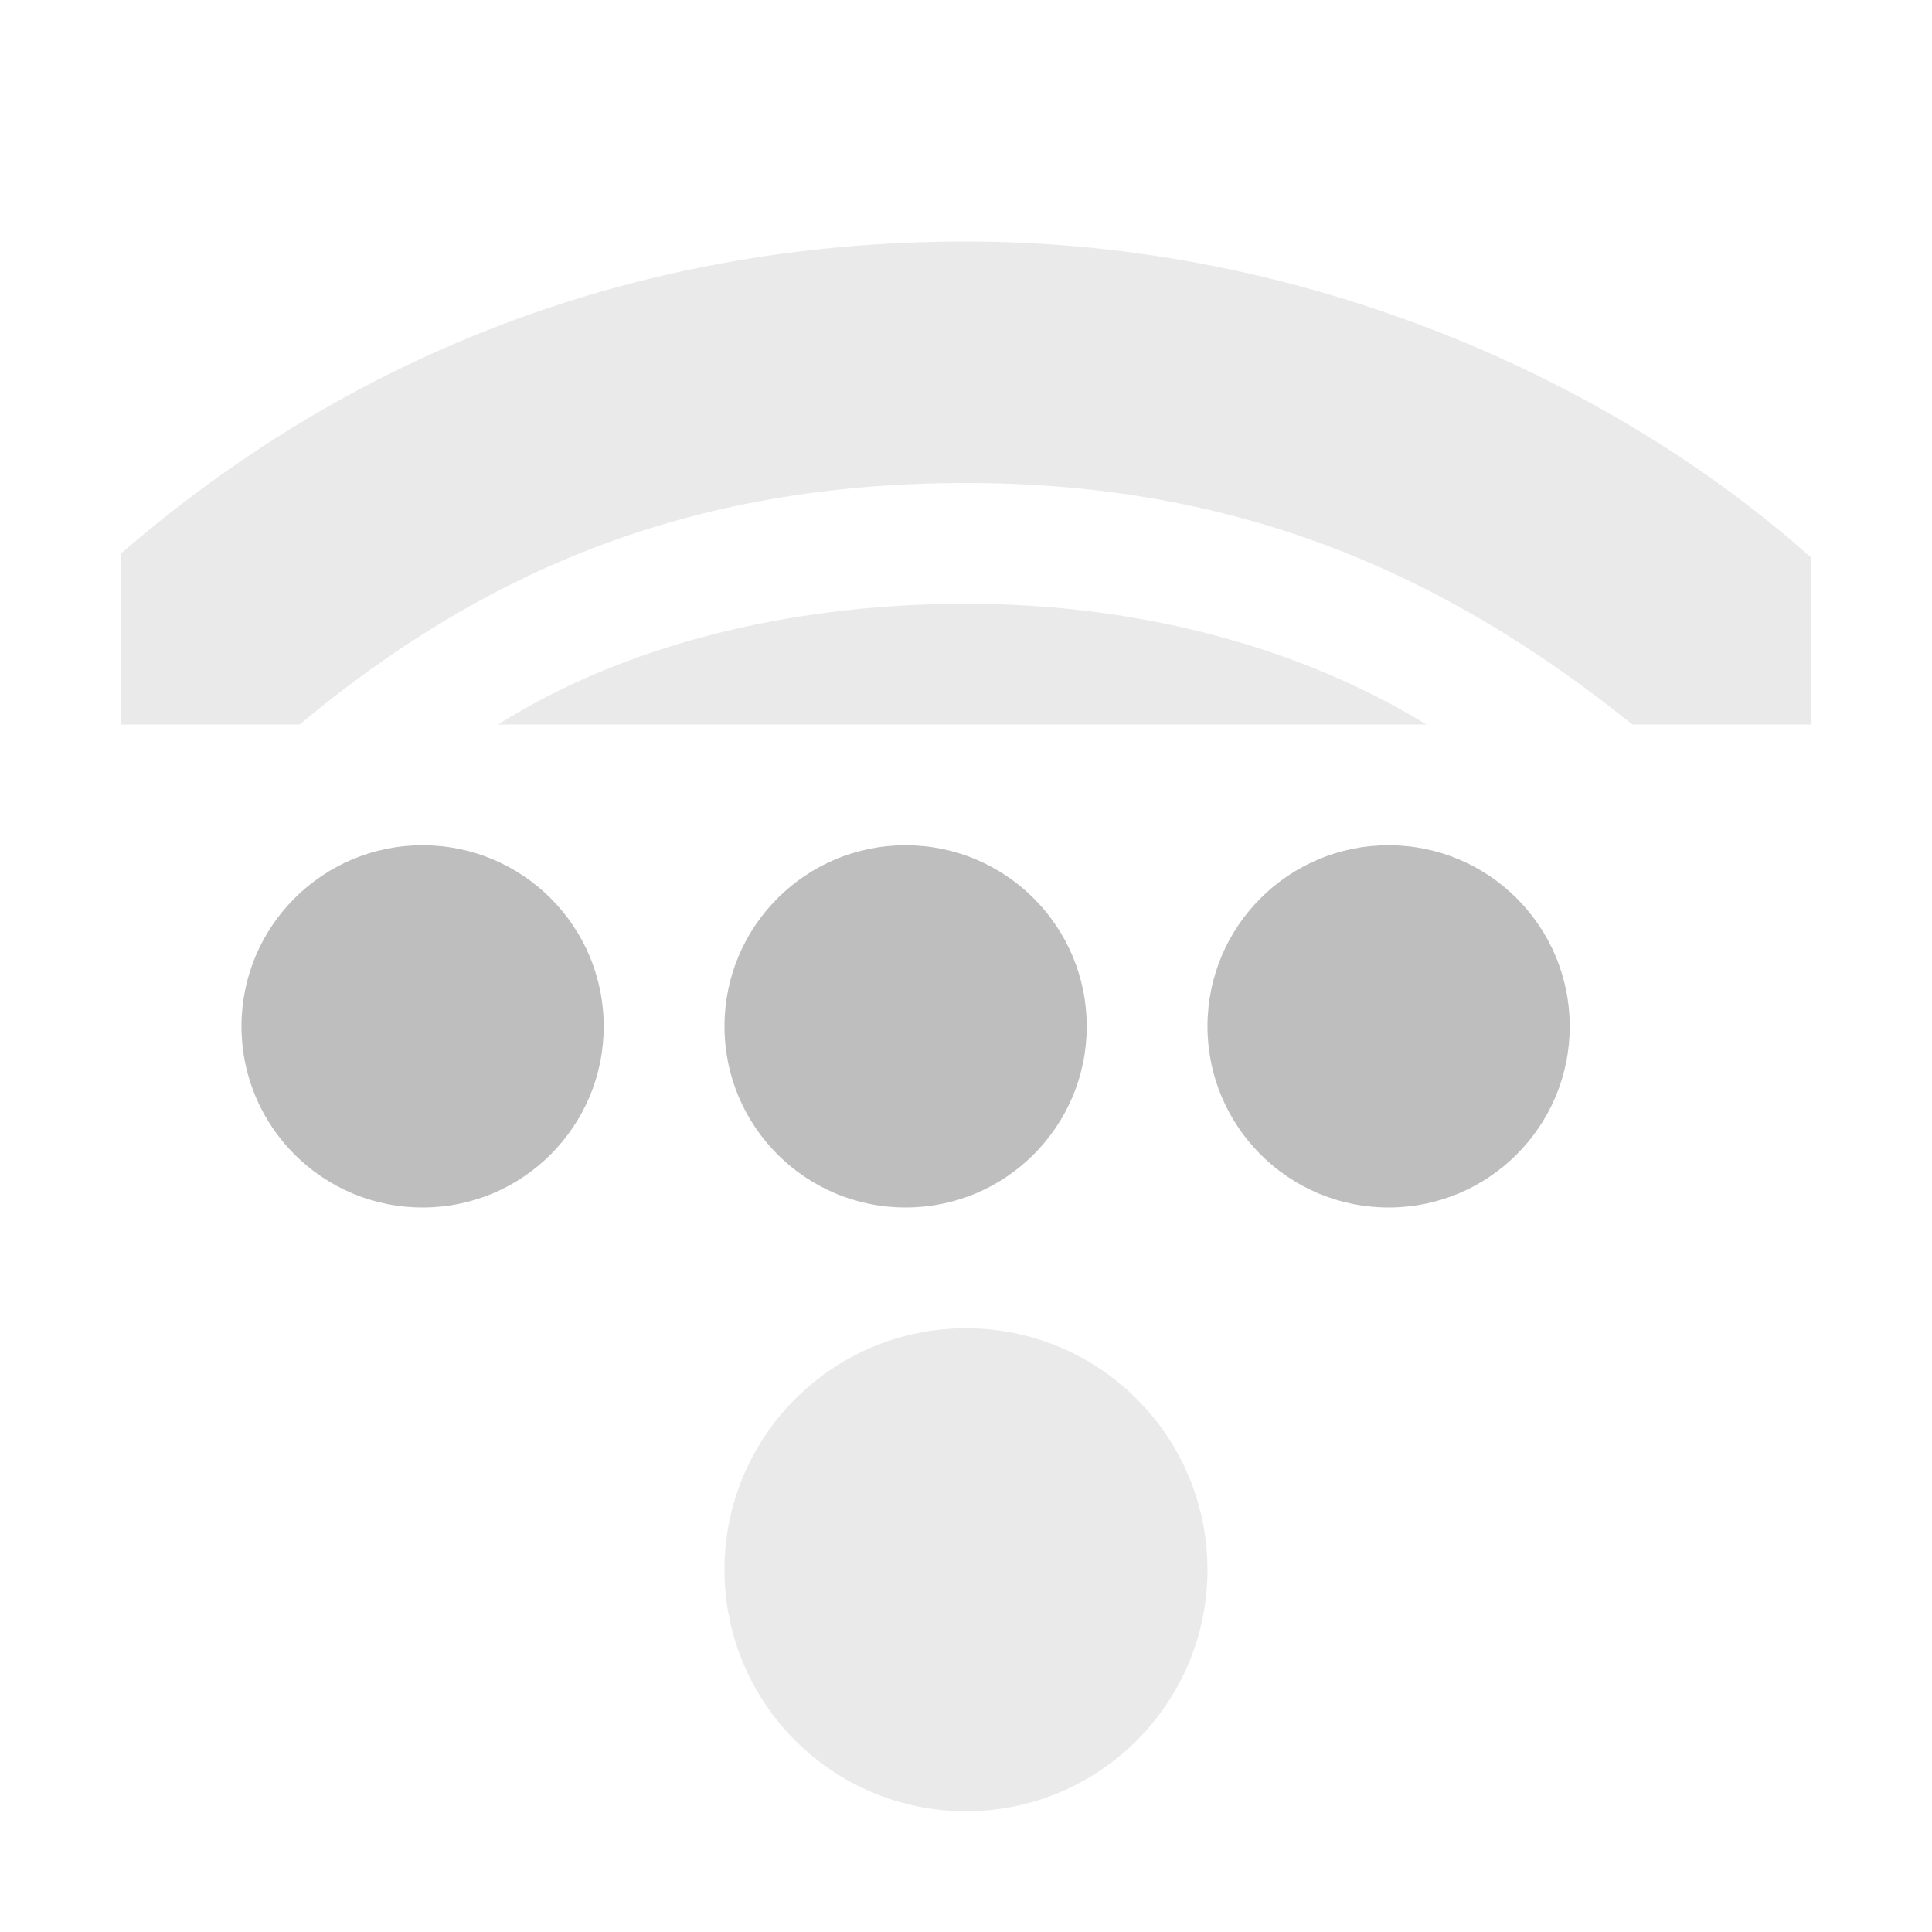
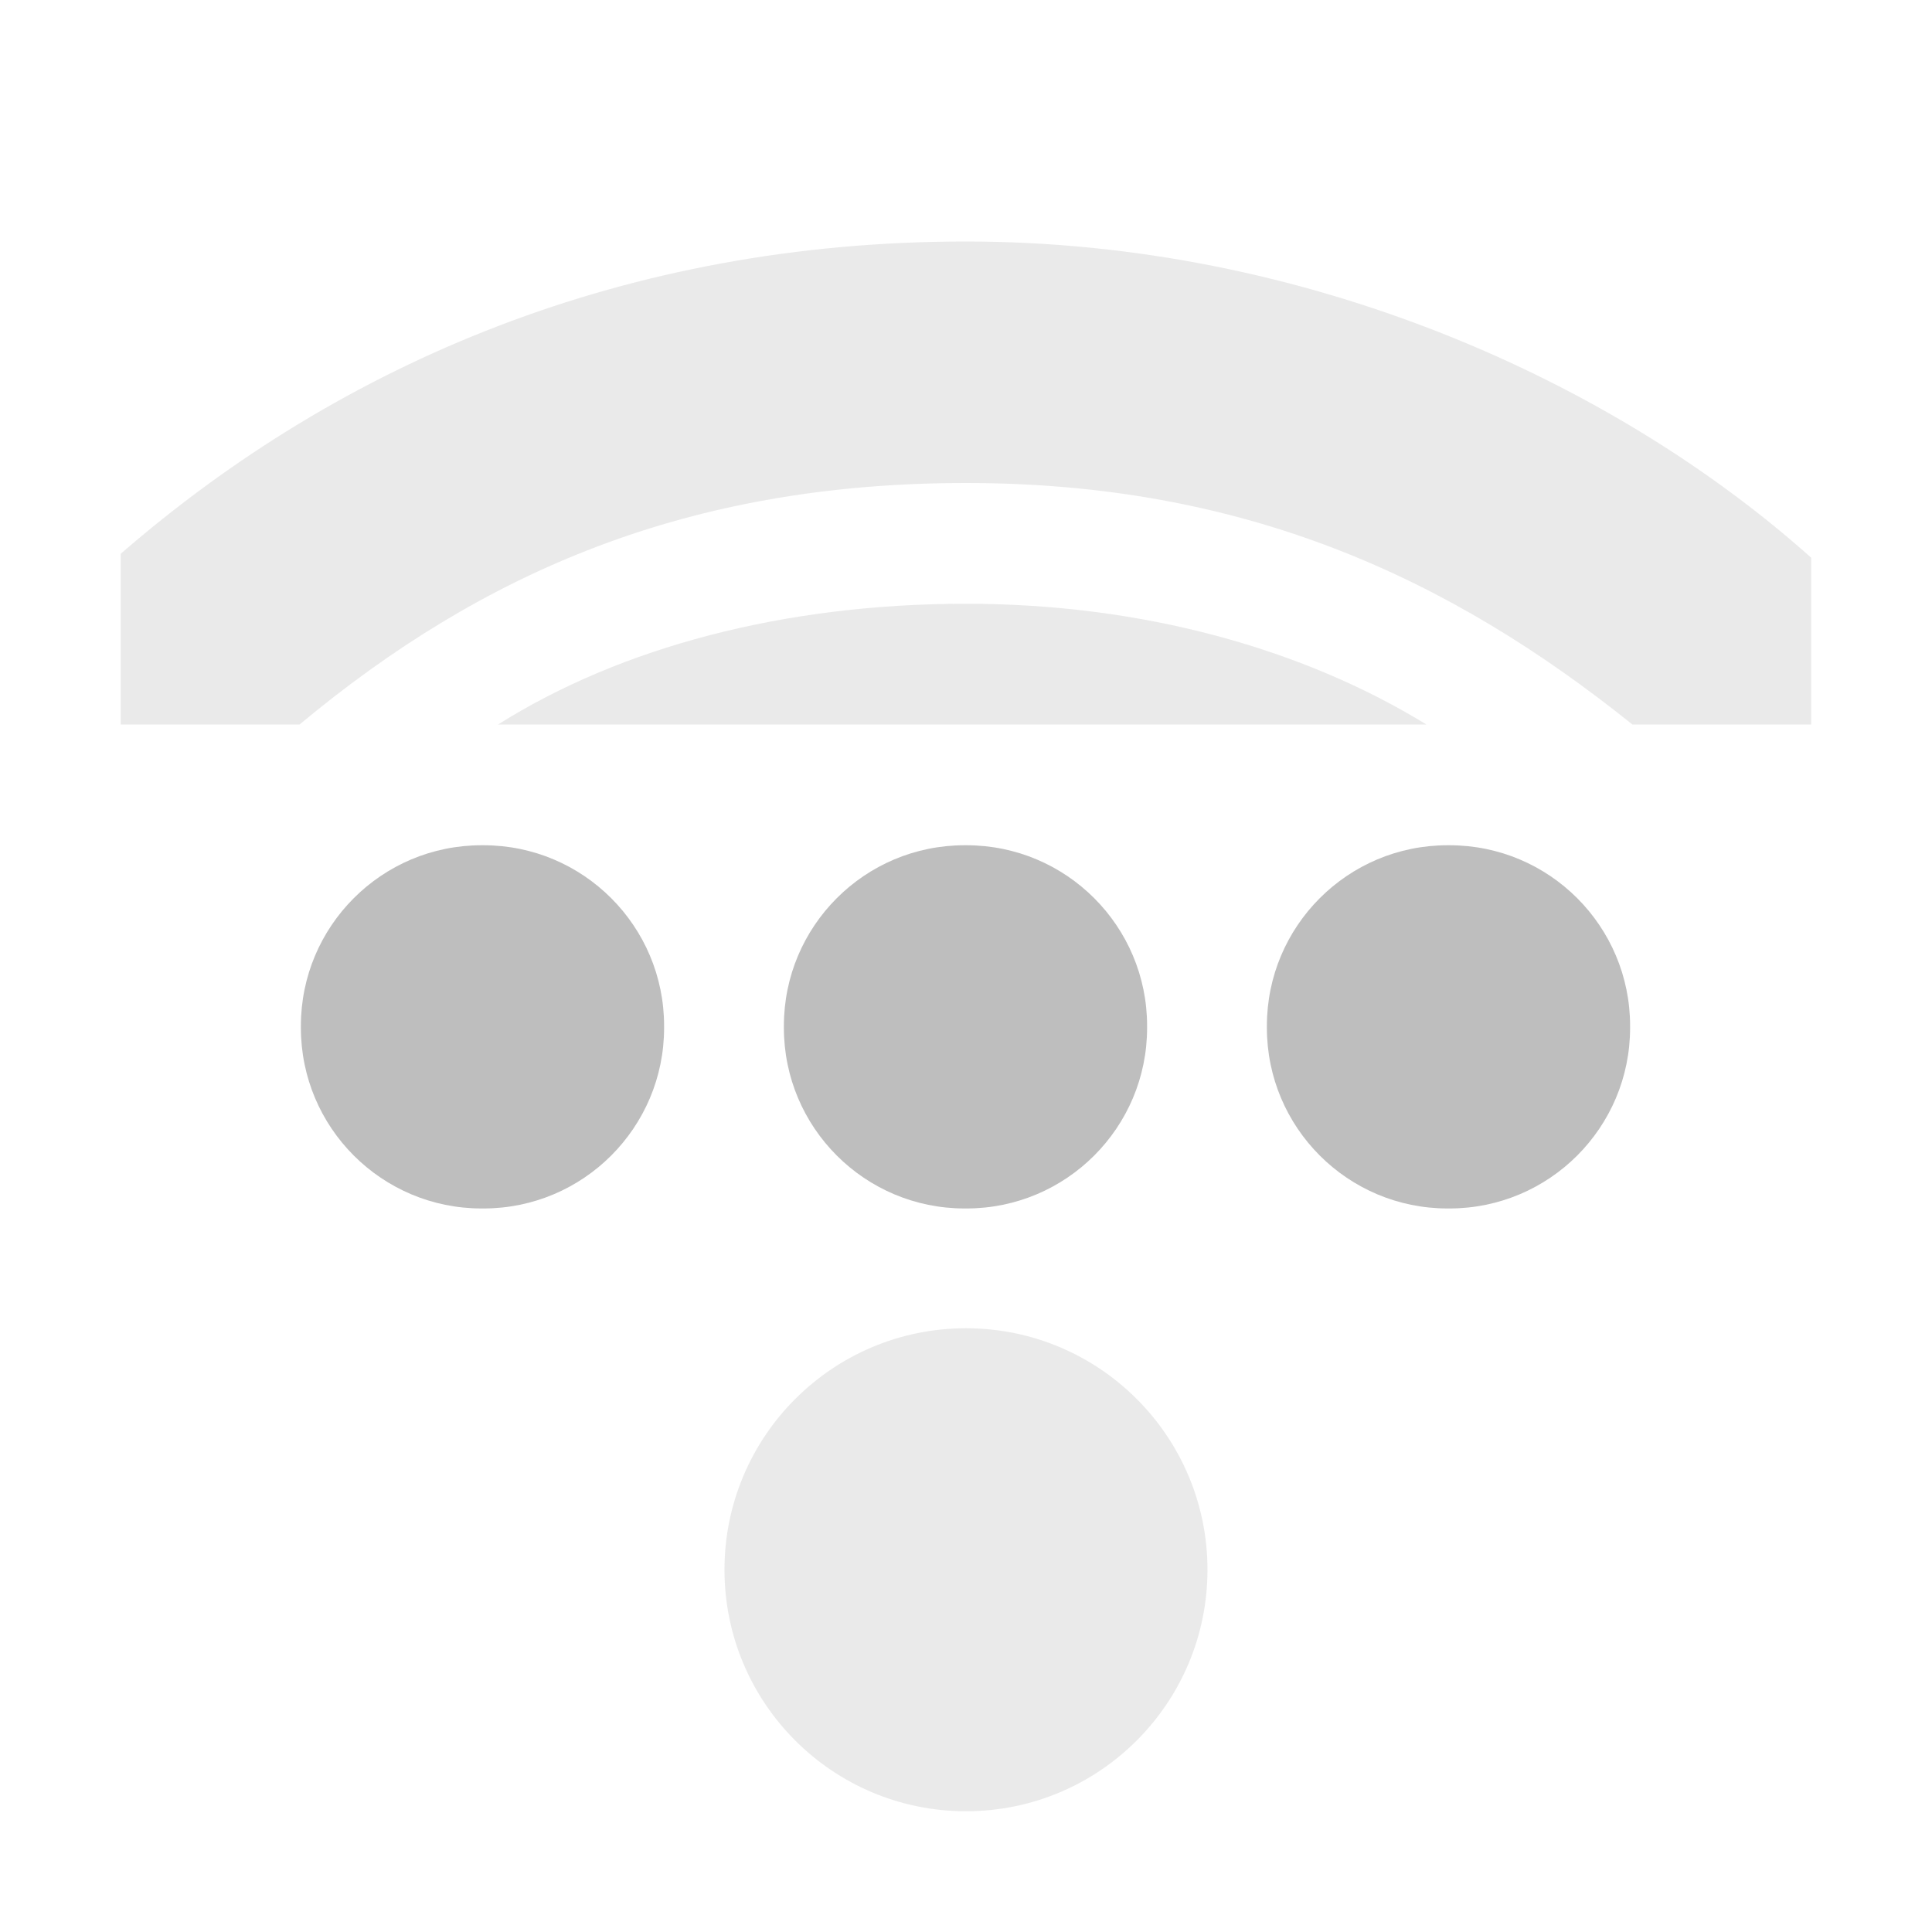
<svg xmlns="http://www.w3.org/2000/svg" xmlns:ns1="http://www.openswatchbook.org/uri/2009/osb" height="16" id="svg7384" version="1.1" width="16">
  <defs id="defs7386">
    <linearGradient gradientTransform="matrix(-2.736579,0.2820293,-0.1890831,-0.9998832,239.5401,-879.4556)" id="linearGradient19282" ns1:paint="solid">
      <stop id="stop19284" offset="0" style="stop-color:#666666;stop-opacity:1;" />
    </linearGradient>
  </defs>
  <g id="layer9" style="display:inline" transform="translate(-161.0002,-177)">
-     <circle cx="169" cy="190" id="path6125" r="2" style="display:inline;opacity:0.32;fill:#bebebe;fill-opacity:1;stroke:none" />
-     <circle cx="164.5" cy="185.5" id="path4955" r="1.5" style="display:inline;fill:#bebebe;fill-opacity:1;stroke:none" />
-     <circle cx="168.5" cy="185.5" id="path4957" r="1.5" style="display:inline;fill:#bebebe;fill-opacity:1;stroke:none" />
-     <circle cx="172.5" cy="185.5" id="path4959" r="1.5" style="display:inline;fill:#bebebe;fill-opacity:1;stroke:none" />
+     <circle cx="169" cy="190" id="path6125" r="2" style="color:#000000;clip-rule:nonzero;display:inline;overflow:visible;visibility:visible;opacity:0.32;isolation:auto;mix-blend-mode:normal;color-interpolation:sRGB;color-interpolation-filters:linearRGB;solid-color:#000000;solid-opacity:1;fill:#bebebe;fill-opacity:1;fill-rule:nonzero;stroke:none;stroke-width:0.5;stroke-linecap:round;stroke-linejoin:round;stroke-miterlimit:4;stroke-dasharray:none;stroke-dashoffset:0;stroke-opacity:0;marker:none;color-rendering:auto;image-rendering:auto;shape-rendering:auto;text-rendering:auto;enable-background:accumulate" />
    <path clip-path="none" d="m 169,179 c -2.814,0 -5.172,1 -7,2.586 l 0,1.414 1.481,0 c 1.519,-1.265 3.219,-2 5.519,-2 2.3,0 4,0.78 5.519,2 l 1.481,0 0,-1.381 c -1.64,-1.466 -4.186,-2.619 -7,-2.619 z" id="rect11714-6" style="color:#000000;display:inline;overflow:visible;visibility:visible;opacity:0.32;fill:#bebebe;fill-opacity:1;fill-rule:nonzero;stroke:none;stroke-width:1;stroke-linecap:round;stroke-linejoin:round;stroke-miterlimit:4;stroke-dasharray:none;stroke-dashoffset:0;stroke-opacity:0;marker:none;enable-background:accumulate" />
    <path clip-path="none" d="m 169,182 c -1.504,0 -2.86,0.36 -3.875,1 l 7.688,0 c -1.021,-0.627 -2.35,-1 -3.812,-1 z" id="rect11703-65" style="color:#000000;display:inline;overflow:visible;visibility:visible;opacity:0.32;fill:#bebebe;fill-opacity:1;fill-rule:nonzero;stroke:none;stroke-width:1;stroke-linecap:round;stroke-linejoin:round;stroke-miterlimit:4;stroke-dasharray:none;stroke-dashoffset:0;stroke-opacity:0;marker:none;enable-background:accumulate" />
+     <rect height="3.008" id="rect11508" rx="1.496" ry="1.496" style="color:#000000;clip-rule:nonzero;display:block;overflow:visible;visibility:visible;opacity:1;isolation:auto;mix-blend-mode:normal;color-interpolation:sRGB;color-interpolation-filters:linearRGB;solid-color:#000000;solid-opacity:1;fill:#bebebe;fill-opacity:1;fill-rule:nonzero;stroke:none;stroke-width:1;stroke-linecap:round;stroke-linejoin:round;stroke-miterlimit:4;stroke-dasharray:none;stroke-dashoffset:0;stroke-opacity:1;marker:none;marker-start:none;marker-mid:none;marker-end:none;paint-order:normal;color-rendering:auto;image-rendering:auto;shape-rendering:auto;text-rendering:auto;enable-background:new" width="3.008" x="163.492" y="184" />
+     <rect height="3.008" id="rect11510" rx="1.496" ry="1.496" style="color:#000000;clip-rule:nonzero;display:block;overflow:visible;visibility:visible;opacity:1;isolation:auto;mix-blend-mode:normal;color-interpolation:sRGB;color-interpolation-filters:linearRGB;solid-color:#000000;solid-opacity:1;fill:#bebebe;fill-opacity:1;fill-rule:nonzero;stroke:none;stroke-width:1;stroke-linecap:round;stroke-linejoin:round;stroke-miterlimit:4;stroke-dasharray:none;stroke-dashoffset:0;stroke-opacity:1;marker:none;marker-start:none;marker-mid:none;marker-end:none;paint-order:normal;color-rendering:auto;image-rendering:auto;shape-rendering:auto;text-rendering:auto;enable-background:new" width="3.008" x="167.492" y="184" />
+     <rect height="3.008" id="rect11512" rx="1.496" ry="1.496" style="color:#000000;clip-rule:nonzero;display:block;overflow:visible;visibility:visible;opacity:1;isolation:auto;mix-blend-mode:normal;color-interpolation:sRGB;color-interpolation-filters:linearRGB;solid-color:#000000;solid-opacity:1;fill:#bebebe;fill-opacity:1;fill-rule:nonzero;stroke:none;stroke-width:1;stroke-linecap:round;stroke-linejoin:round;stroke-miterlimit:4;stroke-dasharray:none;stroke-dashoffset:0;stroke-opacity:1;marker:none;marker-start:none;marker-mid:none;marker-end:none;paint-order:normal;color-rendering:auto;image-rendering:auto;shape-rendering:auto;text-rendering:auto;enable-background:new" width="3.008" x="171.492" y="184" />
  </g>
  <g id="layer10" style="display:inline" transform="translate(-161.0002,-177)" />
  <g id="layer11" transform="translate(-161.0002,-177)" />
  <g id="layer13" style="display:inline" transform="translate(-161.0002,-177)" />
  <g id="layer14" transform="translate(-161.0002,-177)" />
  <g id="layer15" style="display:inline" transform="translate(-161.0002,-177)" />
  <g id="g71291" style="display:inline" transform="translate(-161.0002,-177)" />
  <g id="g4953" style="display:inline" transform="translate(-161.0002,-177)" />
  <g id="layer12" style="display:inline" transform="translate(-161.0002,-177)" />
</svg>
